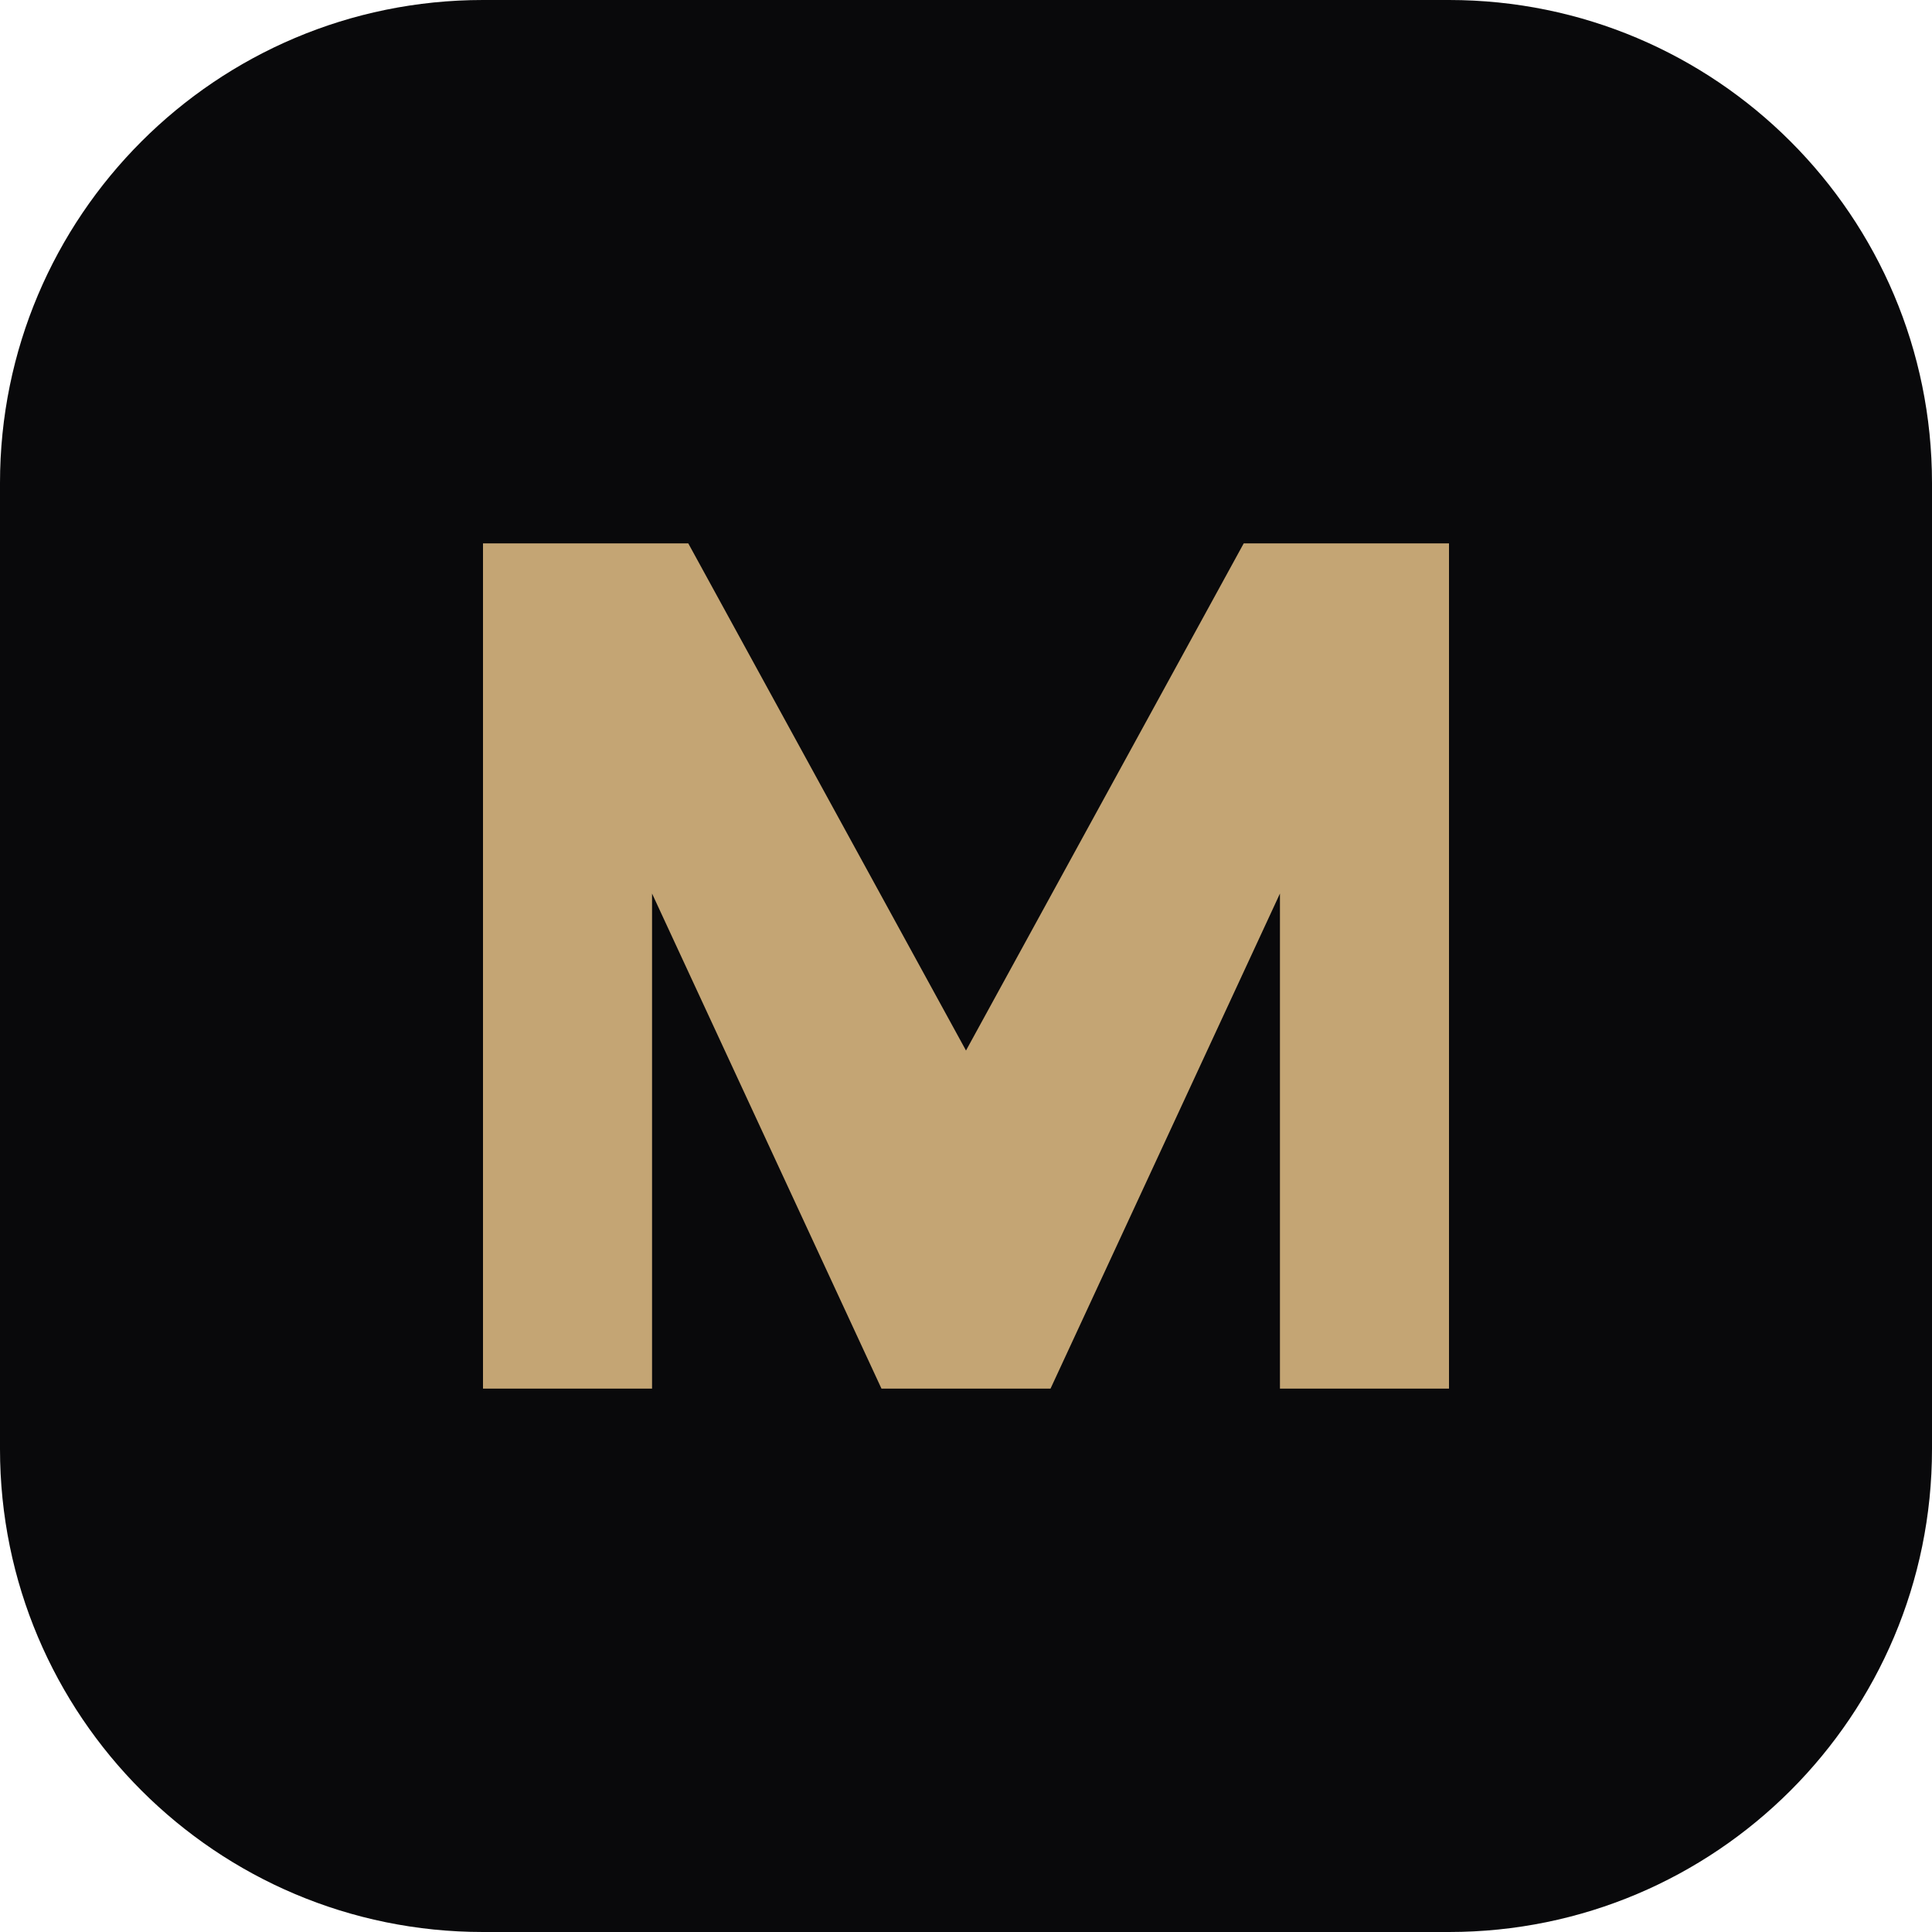
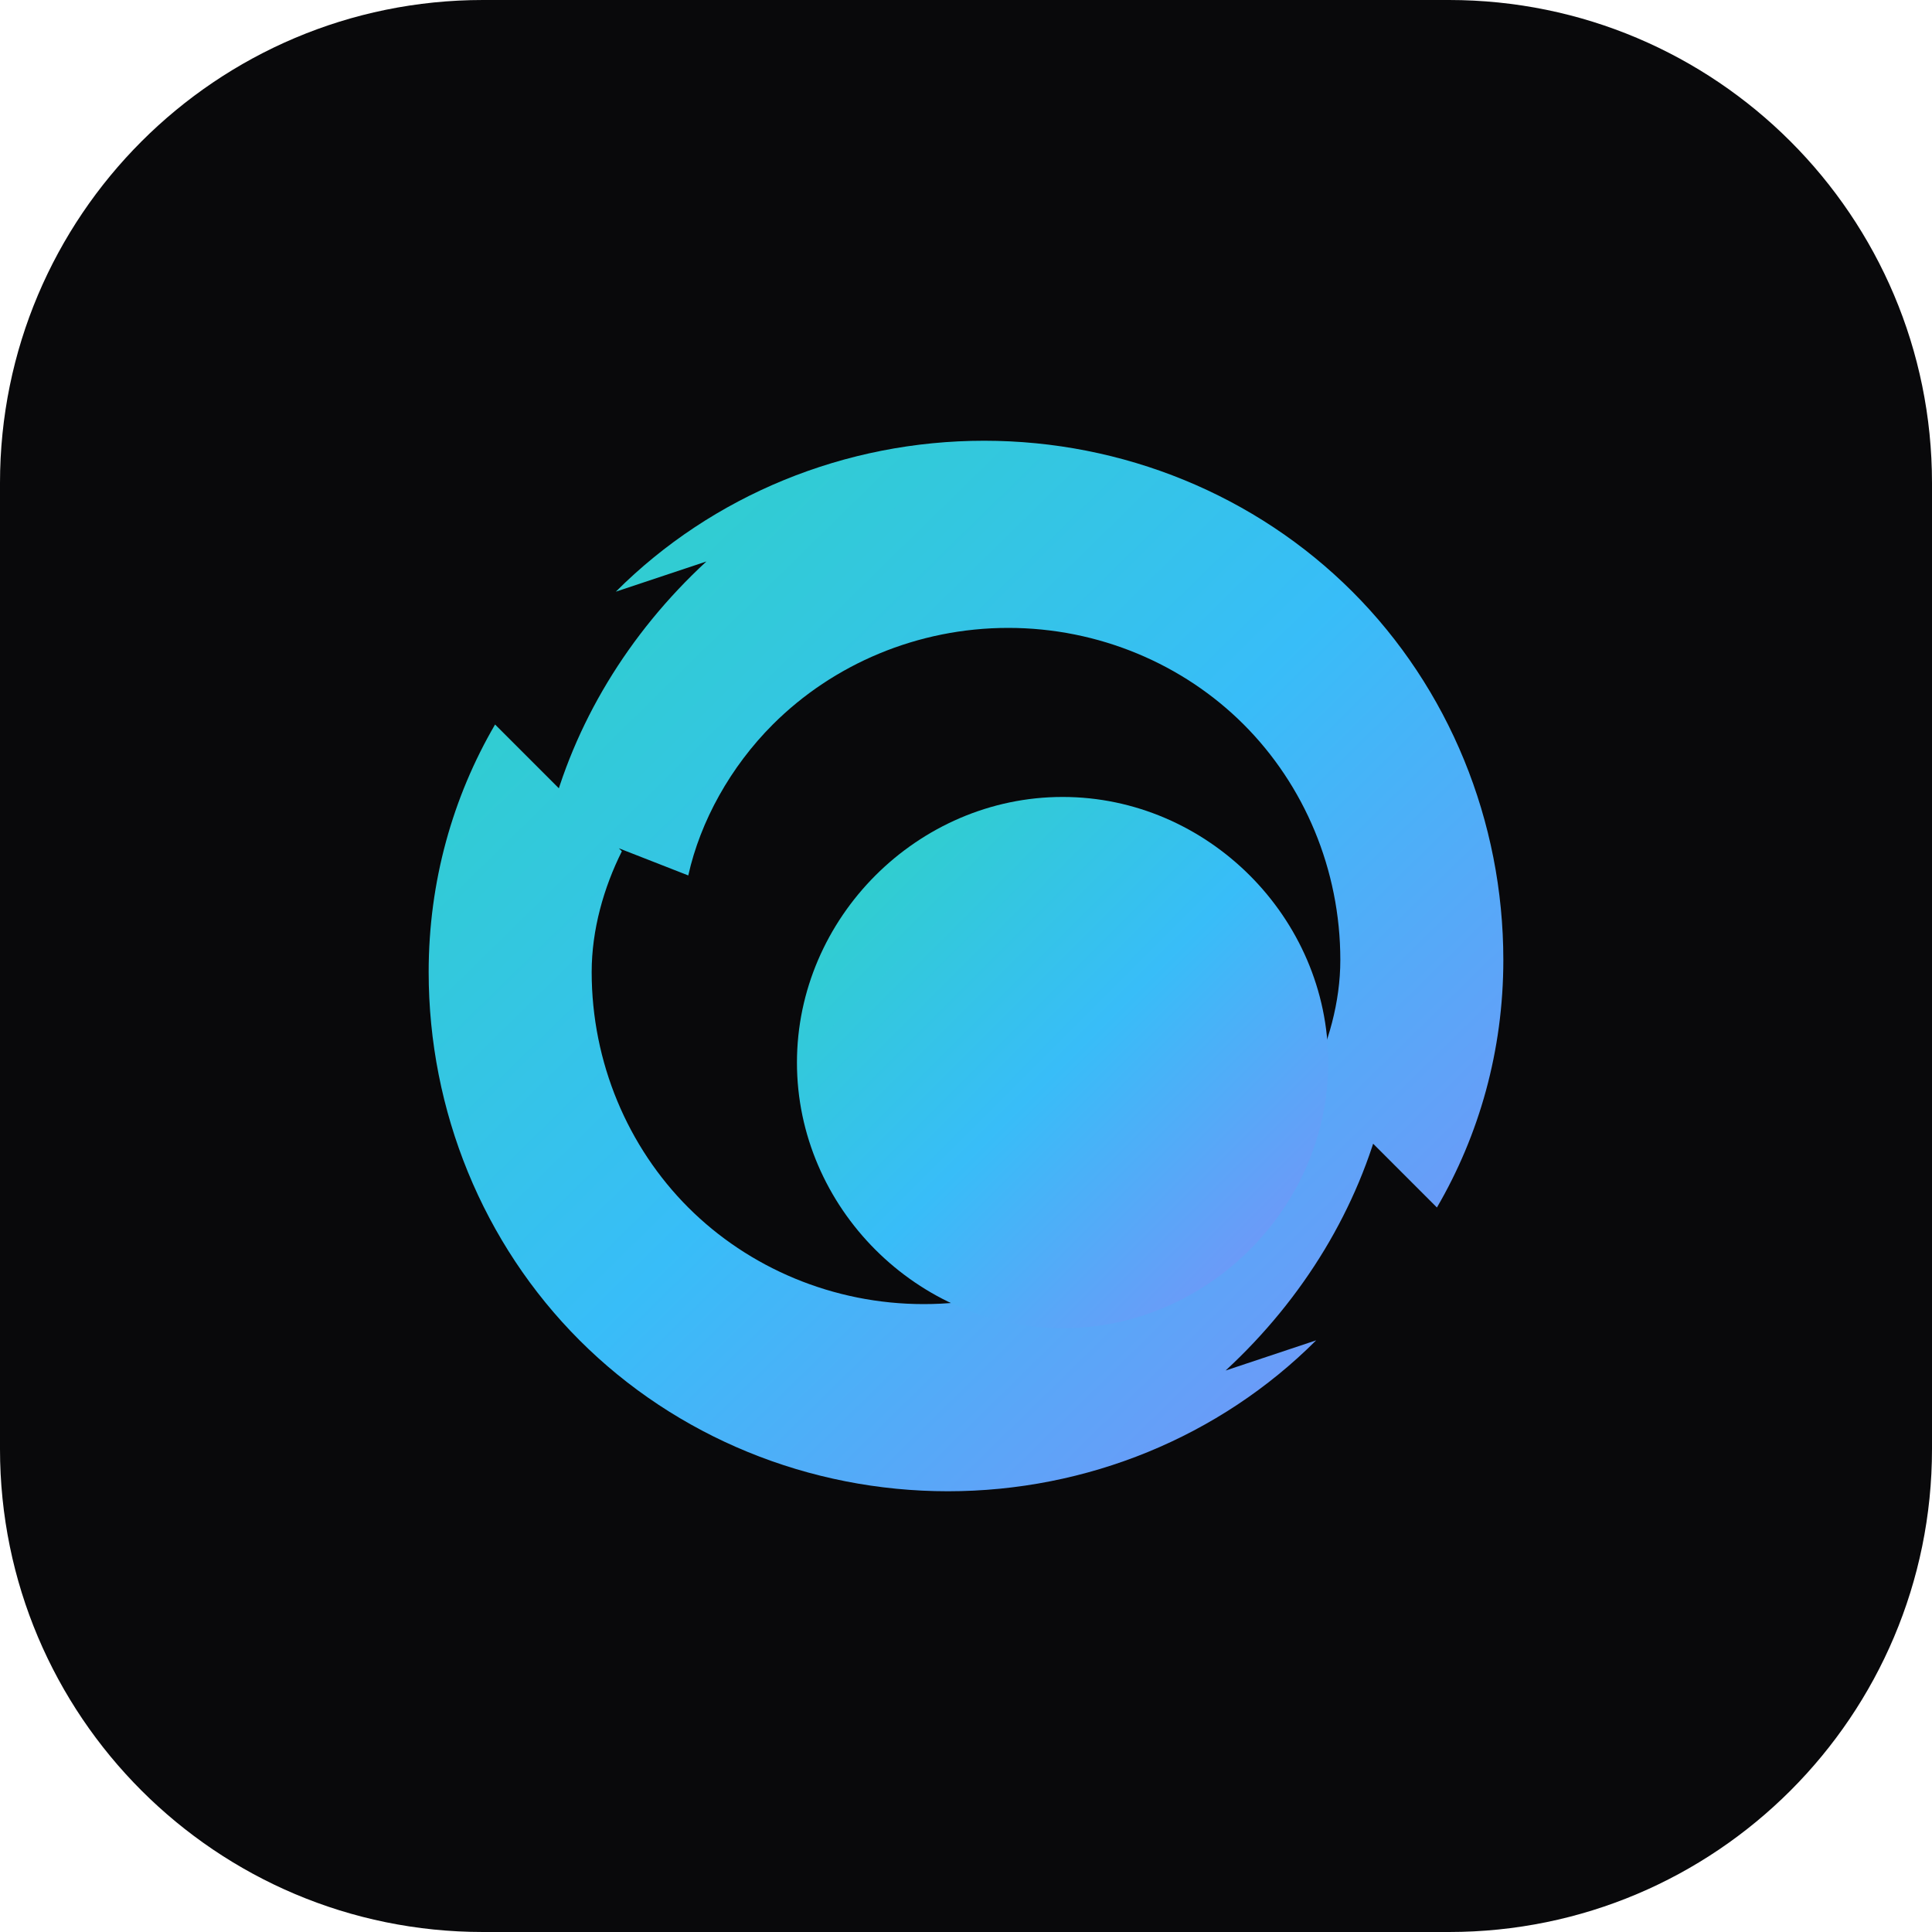
<svg xmlns="http://www.w3.org/2000/svg" viewBox="0 0 32 32">
+   <defs>
+     <linearGradient id="g" x1="0%" y1="0%" x2="100%" y2="100%">
+       <stop offset="0%" stop-color="#2dd4bf" />
+       <stop offset="50%" stop-color="#38bdf8" />
+       <stop offset="100%" stop-color="#818cf8" />
+     </linearGradient>
+   </defs>
  <rect width="32" height="32" rx="8" fill="#09090b" />
-   <path d="M8 23V9h3.4l4.6 8.4L20.6 9H24v14h-2.8v-8.2L17.4 23h-2.8l-3.8-8.2V23H8z" fill="#c4a574" />
+   <path fill="url(#g)" d="M10.2 9.8c1.6-1.6 3.8-2.5 6.1-2.5s4.5.9 6.1 2.5c1.6 1.6 2.5 3.8 2.5 6.1 0 1.5-.4 2.9-1.1 4.1l-2.1-2.1c.3-.6.5-1.3.5-2 0-1.5-.6-2.9-1.6-3.9-1-1-2.4-1.6-3.9-1.6s-2.9.6-3.9 1.6c-.7.7-1.2 1.6-1.4 2.5l-2.3-.9c.4-1.6 1.3-3.1 2.6-4.3zm11.6 12.4c-1.6 1.6-3.8 2.5-6.1 2.5s-4.5-.9-6.1-2.5c-1.6-1.6-2.5-3.8-2.5-6.1 0-1.5.4-2.9 1.1-4.1l2.1 2.1c-.3.6-.5 1.3-.5 2 0 1.5.6 2.9 1.6 3.9 1 1 2.4 1.6 3.9 1.6s2.9-.6 3.9-1.6c.7-.7 1.2-1.6 1.4-2.5l2.3.9c-.4 1.6-1.3 3.1-2.6 4.3z" />
+   <path fill="url(#g)" d="M14.5 14.5c.8-.8 1.9-1.3 3.1-1.3s2.3.5 3.1 1.3c.8.8 1.3 1.9 1.3 3.1s-.5 2.3-1.3 3.1c-.8.8-1.9 1.3-3.1 1.3s-2.3-.5-3.1-1.3c-.8-.8-1.3-1.9-1.3-3.1s.5-2.3 1.3-3.1z" />
</svg>
